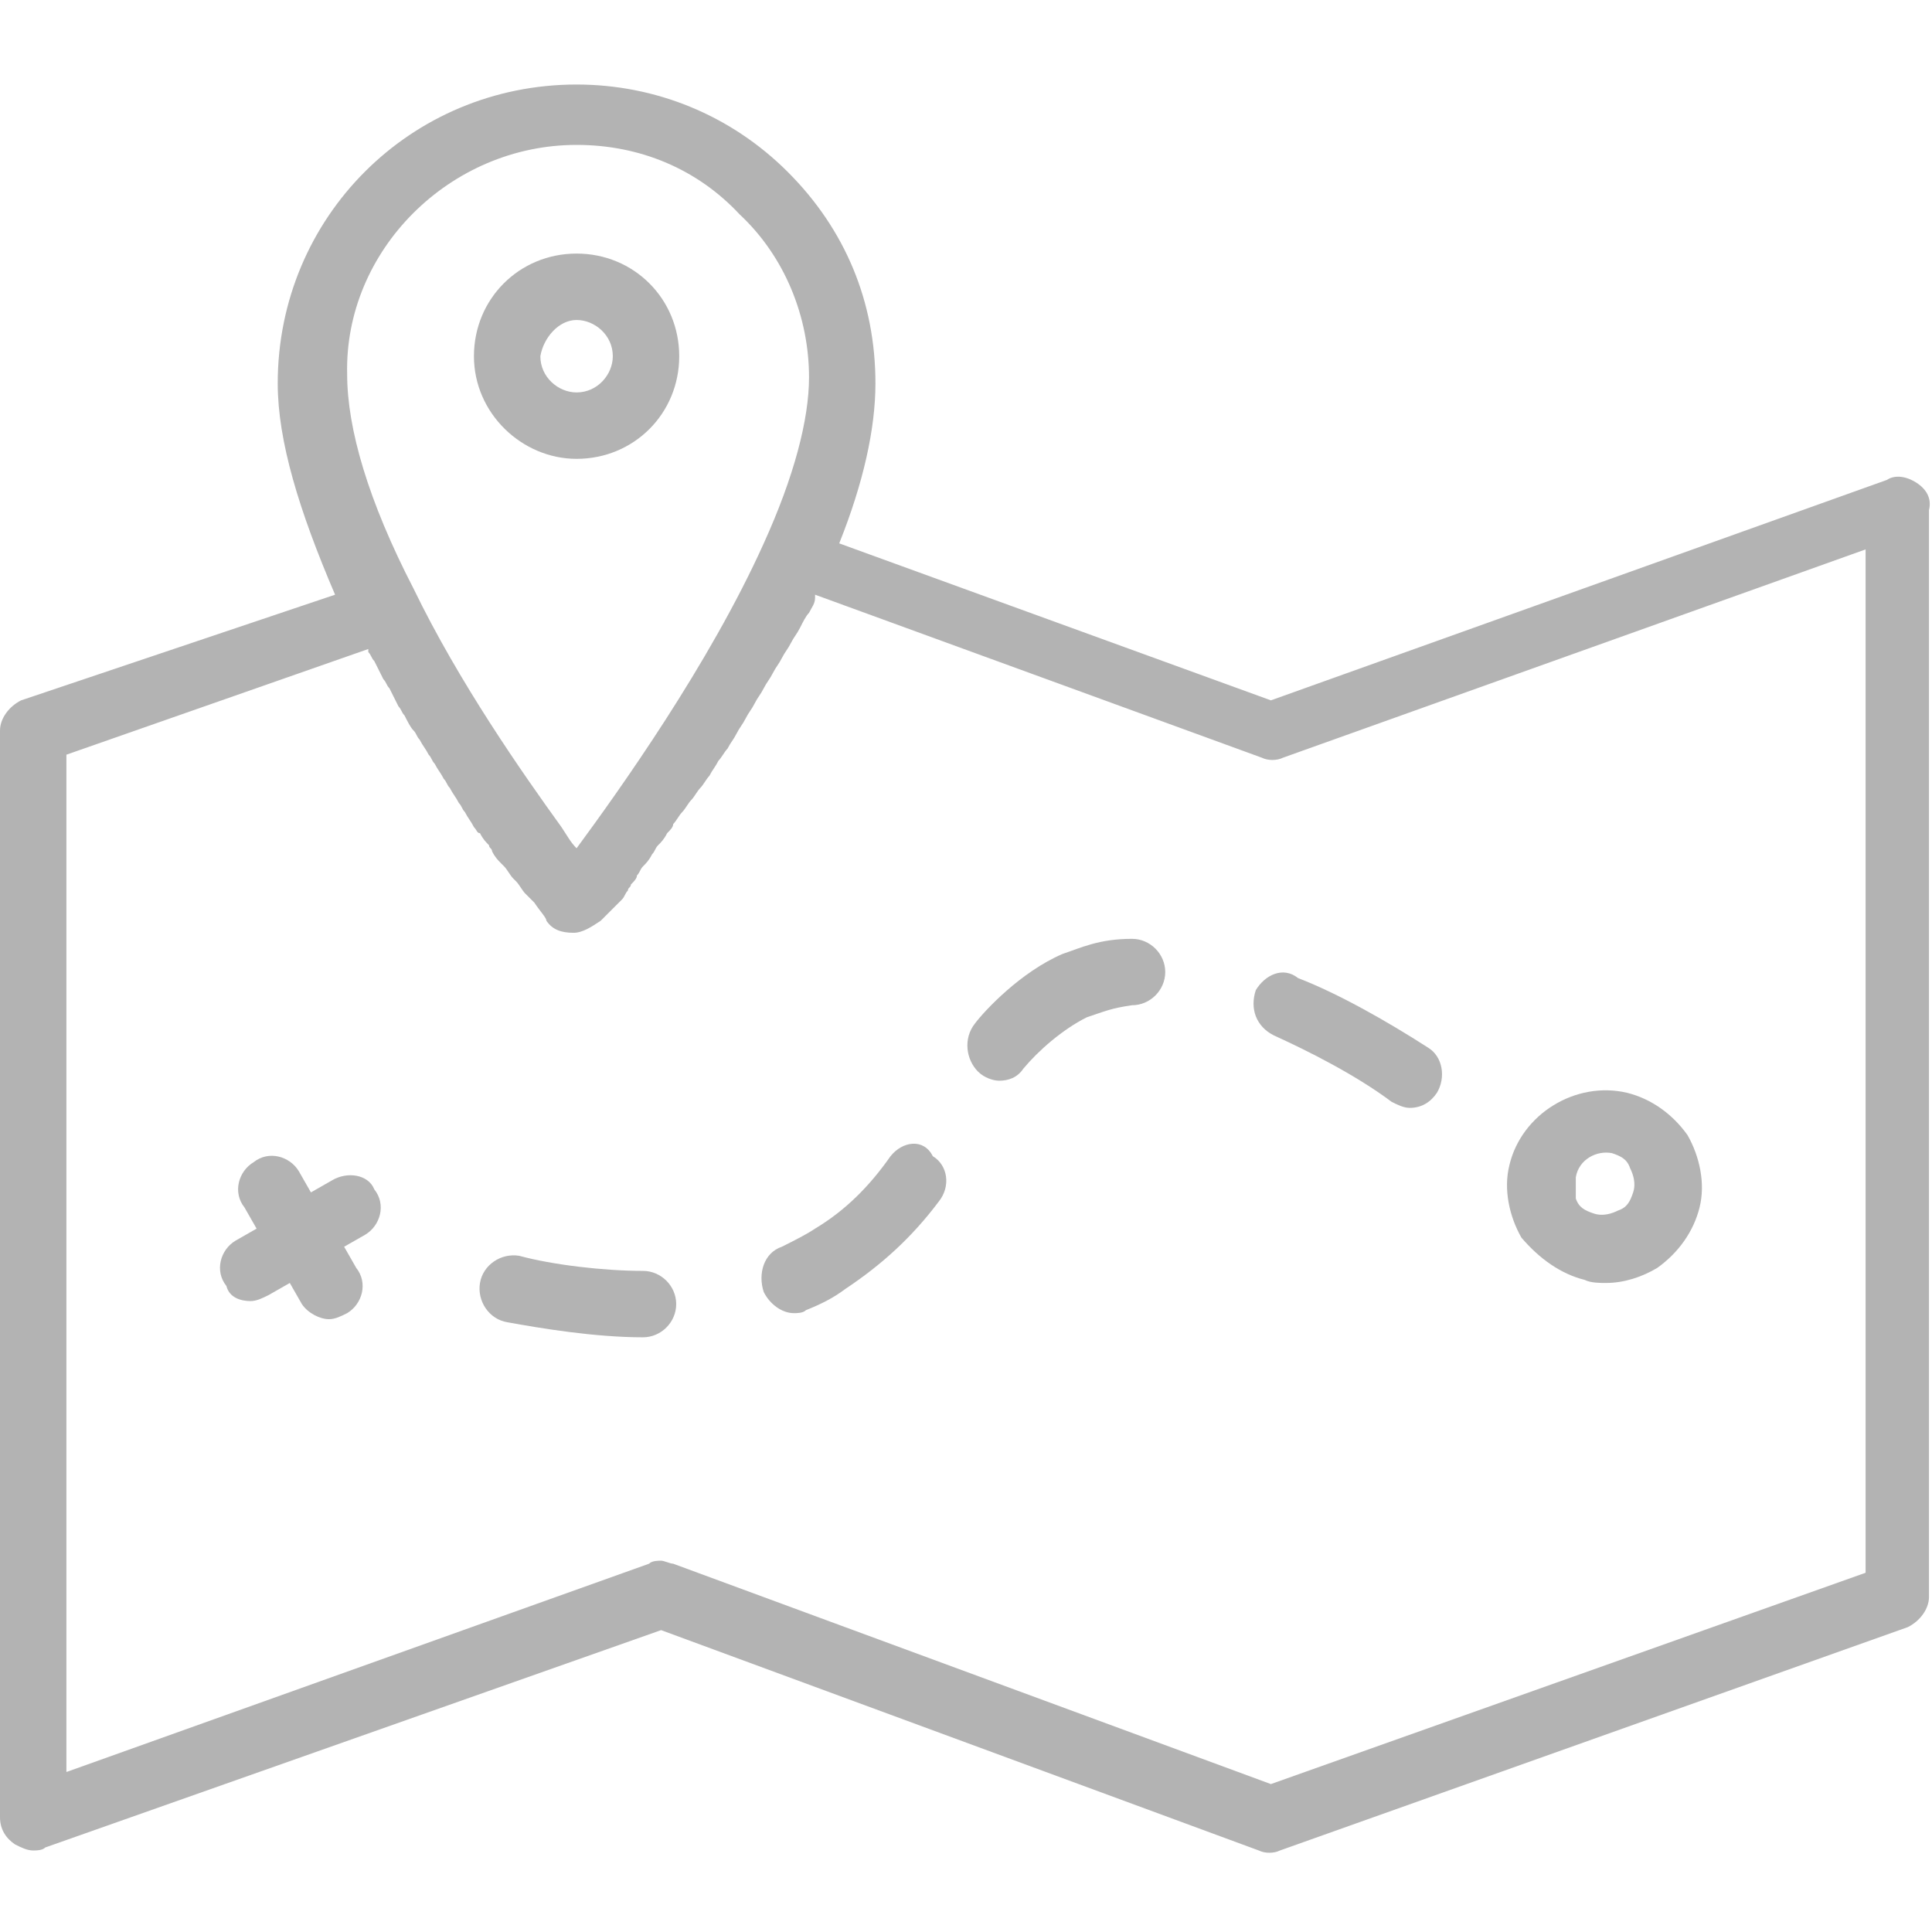
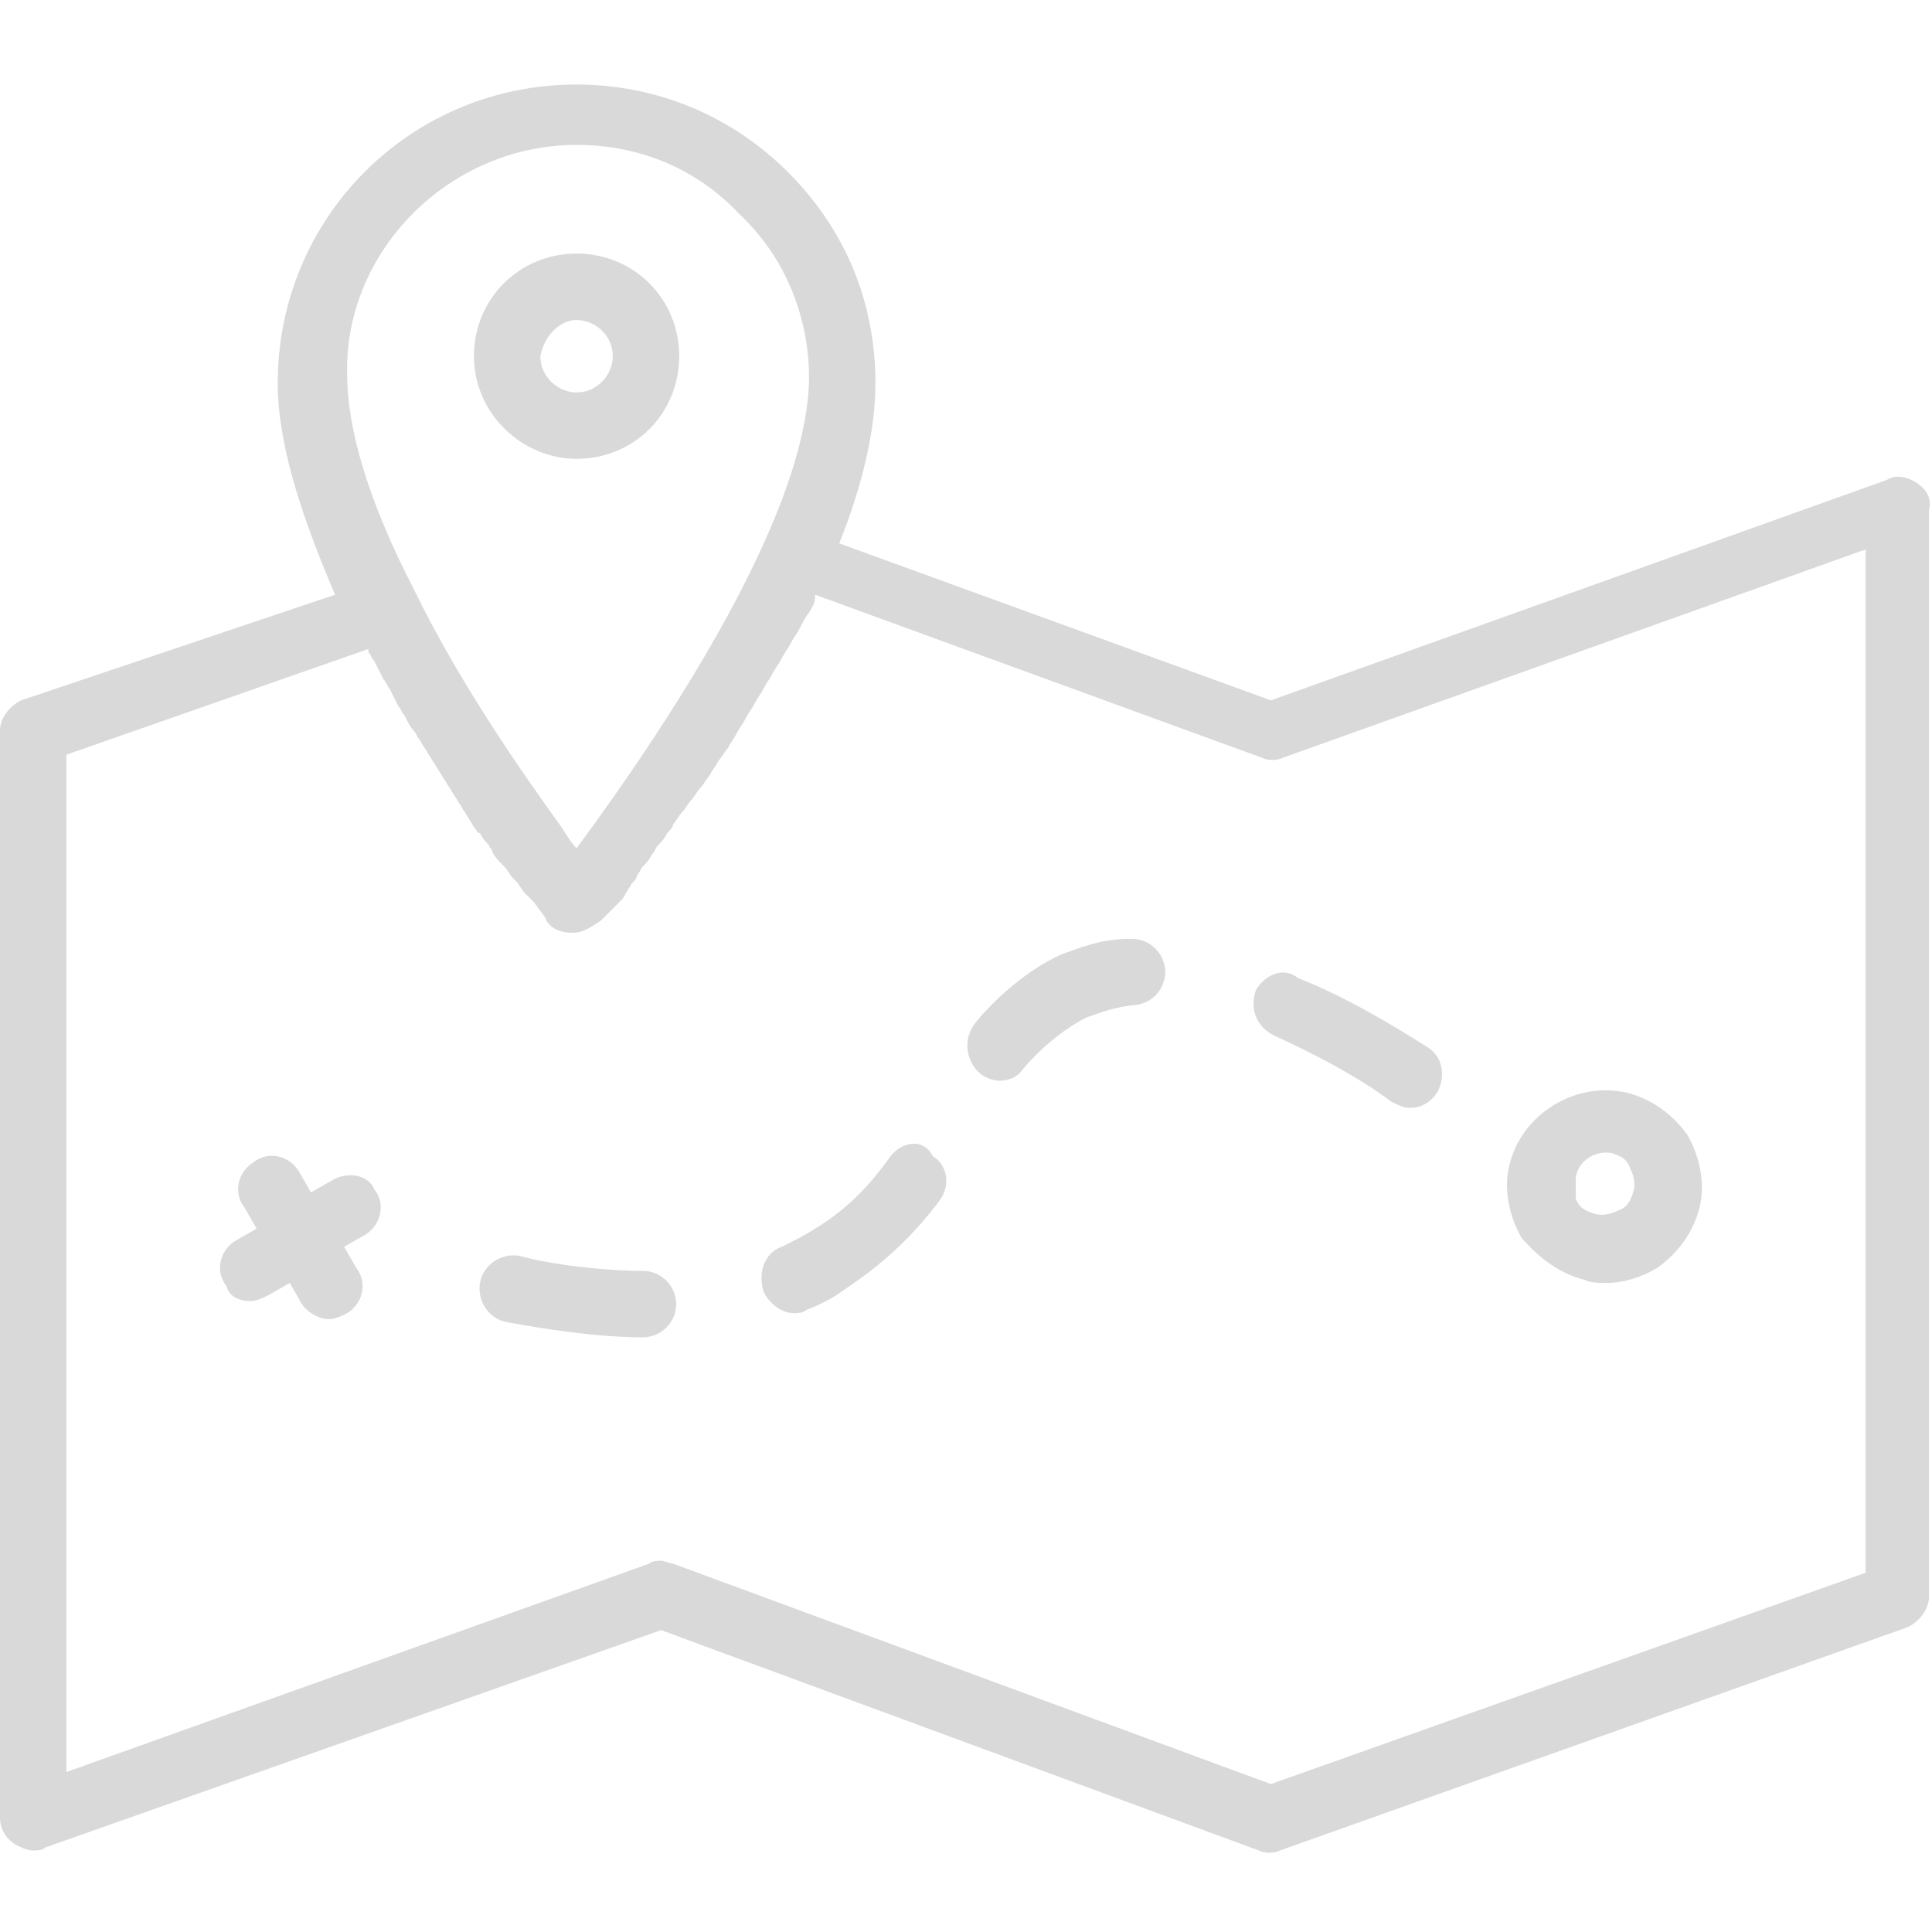
- <svg xmlns="http://www.w3.org/2000/svg" style="enable-background:new 0 0 64 64;" version="1.1" viewBox="0 0 64 64" xml:space="preserve" opacity="0.3">
+ <svg xmlns="http://www.w3.org/2000/svg" style="enable-background:new 0 0 64 64;" version="1.1" viewBox="0 0 64 64" xml:space="preserve" opacity="0.15">
  <g id="Layer_2" />
  <g id="Layer_3" />
  <g id="Layer_4" />
  <g id="Layer_5" />
  <g id="Layer_6" />
  <g id="Layer_7" />
  <g id="Layer_8" />
  <g id="Layer_9" />
  <g id="Layer_10" />
  <g id="Layer_11" />
  <g id="Layer_12" />
  <g id="Layer_13" />
  <g id="Layer_15" />
  <g id="Layer_16" />
  <g id="Layer_17">
    <g>
      <path d="M63.5,16c-0.3-0.2-0.7-0.3-1-0.1l-20.4,7.3l-14.3-5.2c0.8-2,1.2-3.8,1.2-5.3c0-2.7-1-5.1-2.9-7c-1.9-1.9-4.4-2.9-7-2.9    c-5.5,0-9.9,4.4-9.9,9.9c0,1.9,0.7,4.2,1.9,7L0.7,23.2c-0.4,0.2-0.7,0.6-0.7,1v36c0,0.4,0.2,0.7,0.5,0.9c0.2,0.1,0.4,0.2,0.6,0.2    c0.1,0,0.3,0,0.4-0.1L21.9,54l19.8,7.3c0.2,0.1,0.5,0.1,0.7,0l20.8-7.4c0.4-0.2,0.7-0.6,0.7-1v-36C64,16.5,63.8,16.2,63.5,16z     M19.1,4.8c2.1,0,4,0.8,5.4,2.3c0,0,0,0,0,0c1.5,1.4,2.3,3.4,2.3,5.4c0,1.4-0.5,3.3-1.5,5.5c-1.8,4-4.8,8.2-6.2,10.1    c-0.2-0.2-0.3-0.4-0.5-0.7c-1.3-1.8-3.4-4.8-4.9-7.9c-1.5-2.9-2.2-5.3-2.2-7.1C11.4,8.3,14.9,4.8,19.1,4.8z M61.8,52.1l-19.7,7    l-19.8-7.3c-0.1,0-0.3-0.1-0.4-0.1c-0.1,0-0.3,0-0.4,0.1L2.2,58.7V25l10-3.5c0,0,0,0,0,0.1c0.1,0.1,0.1,0.2,0.2,0.3    c0.1,0.2,0.2,0.4,0.3,0.6c0.1,0.1,0.1,0.2,0.2,0.3c0.1,0.2,0.2,0.4,0.3,0.6c0.1,0.1,0.1,0.2,0.2,0.3c0.1,0.2,0.2,0.4,0.3,0.5    c0.1,0.1,0.1,0.2,0.2,0.3c0.1,0.2,0.2,0.3,0.3,0.5c0.1,0.1,0.1,0.2,0.2,0.3c0.1,0.2,0.2,0.3,0.3,0.5c0.1,0.1,0.1,0.2,0.2,0.3    c0.1,0.2,0.2,0.3,0.3,0.5c0.1,0.1,0.1,0.2,0.2,0.3c0.1,0.2,0.2,0.3,0.3,0.5c0.1,0.1,0.1,0.2,0.2,0.2c0.1,0.2,0.2,0.3,0.3,0.4    c0,0.1,0.1,0.1,0.1,0.2c0.1,0.2,0.2,0.3,0.3,0.4c0,0,0.1,0.1,0.1,0.1c0.1,0.1,0.2,0.3,0.3,0.4c0,0,0.1,0.1,0.1,0.1    c0.1,0.1,0.2,0.3,0.3,0.4c0,0,0,0,0,0c0.1,0.1,0.2,0.2,0.3,0.3c0,0,0,0,0,0c0.2,0.3,0.4,0.5,0.4,0.6c0.2,0.3,0.5,0.4,0.9,0.4    c0.3,0,0.6-0.2,0.9-0.4c0,0,0.1-0.1,0.3-0.3c0,0,0.1-0.1,0.1-0.1c0.1-0.1,0.1-0.1,0.2-0.2c0,0,0.1-0.1,0.1-0.1    c0.1-0.1,0.1-0.2,0.2-0.3c0-0.1,0.1-0.1,0.1-0.2c0.1-0.1,0.2-0.2,0.2-0.3c0.1-0.1,0.1-0.2,0.2-0.3c0.1-0.1,0.2-0.2,0.3-0.4    c0.1-0.1,0.1-0.2,0.2-0.3c0.1-0.1,0.2-0.2,0.3-0.4c0.1-0.1,0.2-0.2,0.2-0.3c0.1-0.1,0.2-0.3,0.3-0.4c0.1-0.1,0.2-0.3,0.3-0.4    c0.1-0.1,0.2-0.3,0.3-0.4c0.1-0.1,0.2-0.3,0.3-0.4c0.1-0.2,0.2-0.3,0.3-0.5c0.1-0.1,0.2-0.3,0.3-0.4c0.1-0.2,0.2-0.3,0.3-0.5    c0.1-0.2,0.2-0.3,0.3-0.5c0.1-0.2,0.2-0.3,0.3-0.5c0.1-0.2,0.2-0.3,0.3-0.5c0.1-0.2,0.2-0.3,0.3-0.5c0.1-0.2,0.2-0.3,0.3-0.5    c0.1-0.2,0.2-0.3,0.3-0.5c0.1-0.2,0.2-0.3,0.3-0.5c0.1-0.2,0.2-0.4,0.3-0.5c0.1-0.2,0.2-0.3,0.2-0.5c0,0,0,0,0-0.1l14.8,5.4    c0.2,0.1,0.5,0.1,0.7,0l19.3-6.9V52.1z" />
      <path d="M52.5,42.4c0.2,0.1,0.5,0.1,0.7,0.1c0.6,0,1.2-0.2,1.7-0.5c0.7-0.5,1.2-1.2,1.4-2c0.2-0.8,0-1.7-0.4-2.4    c-0.5-0.7-1.2-1.2-2-1.4c-1.7-0.4-3.5,0.7-3.9,2.4v0c-0.2,0.8,0,1.7,0.4,2.4C51,41.7,51.7,42.2,52.5,42.4z M52.2,39    c0.1-0.6,0.7-0.9,1.2-0.8c0.3,0.1,0.5,0.2,0.6,0.5c0.1,0.2,0.2,0.5,0.1,0.8c-0.1,0.3-0.2,0.5-0.5,0.6c-0.2,0.1-0.5,0.2-0.8,0.1    c-0.3-0.1-0.5-0.2-0.6-0.5C52.2,39.5,52.2,39.3,52.2,39z" />
      <path d="M11,39.1l-0.7,0.4l-0.4-0.7c-0.3-0.5-1-0.7-1.5-0.3c-0.5,0.3-0.7,1-0.3,1.5l0.4,0.7l-0.7,0.4c-0.5,0.3-0.7,1-0.3,1.5    C7.6,43,8,43.1,8.3,43.1c0.2,0,0.4-0.1,0.6-0.2l0.7-0.4l0.4,0.7c0.2,0.3,0.6,0.5,0.9,0.5c0.2,0,0.4-0.1,0.6-0.2    c0.5-0.3,0.7-1,0.3-1.5l-0.4-0.7l0.7-0.4c0.5-0.3,0.7-1,0.3-1.5C12.2,38.9,11.5,38.8,11,39.1z" />
      <path d="M21.3,42.1c-1.3,0-3-0.2-4.1-0.5c-0.6-0.1-1.2,0.3-1.3,0.9c-0.1,0.6,0.3,1.2,0.9,1.3c1.1,0.2,2.9,0.5,4.5,0.5c0,0,0,0,0,0    c0.6,0,1.1-0.5,1.1-1.1C22.4,42.6,21.9,42.1,21.3,42.1z" />
      <path d="M29.5,38.3c-0.7,1-1.5,1.8-2.5,2.4c-0.3,0.2-0.7,0.4-1.1,0.6c-0.6,0.2-0.8,0.9-0.6,1.5c0.2,0.4,0.6,0.7,1,0.7    c0.1,0,0.3,0,0.4-0.1c0.5-0.2,0.9-0.4,1.3-0.7c1.2-0.8,2.2-1.7,3.1-2.9c0.4-0.5,0.3-1.2-0.2-1.5C30.6,37.7,29.9,37.8,29.5,38.3z" />
      <path d="M37.5,31.1c-1.1,0-1.7,0.3-2.3,0.5c-1.4,0.6-2.6,1.9-2.9,2.3c-0.4,0.5-0.3,1.2,0.1,1.6c0.2,0.2,0.5,0.3,0.7,0.3    c0.3,0,0.6-0.1,0.8-0.4c0.5-0.6,1.3-1.3,2.1-1.7c0.6-0.2,0.8-0.3,1.5-0.4c0.6,0,1.1-0.5,1.1-1.1C38.6,31.6,38.1,31.1,37.5,31.1z" />
      <path d="M41.6,32.8c-0.2,0.6,0,1.2,0.6,1.5c1.1,0.5,2.7,1.3,3.9,2.2c0.2,0.1,0.4,0.2,0.6,0.2c0.4,0,0.7-0.2,0.9-0.5    c0.3-0.5,0.2-1.2-0.3-1.5c-1.4-0.9-3-1.8-4.3-2.3C42.5,32,41.9,32.3,41.6,32.8z" />
      <path d="M19.1,15.2c1.9,0,3.4-1.5,3.4-3.4S21,8.4,19.1,8.4c-1.9,0-3.4,1.5-3.4,3.4S17.3,15.2,19.1,15.2z M19.1,10.6    c0.6,0,1.2,0.5,1.2,1.2c0,0.6-0.5,1.2-1.2,1.2c-0.6,0-1.2-0.5-1.2-1.2C18,11.2,18.5,10.6,19.1,10.6z" />
    </g>
  </g>
  <g id="Layer_18" />
  <g id="Layer_19" />
  <g id="Layer_20" />
  <g id="Layer_21" />
  <g id="Layer_22" />
  <g id="Layer_23" />
  <g id="Layer_24" />
  <g id="Layer_25" />
  <g id="Layer_26" />
  <g id="Layer_27" />
</svg>
